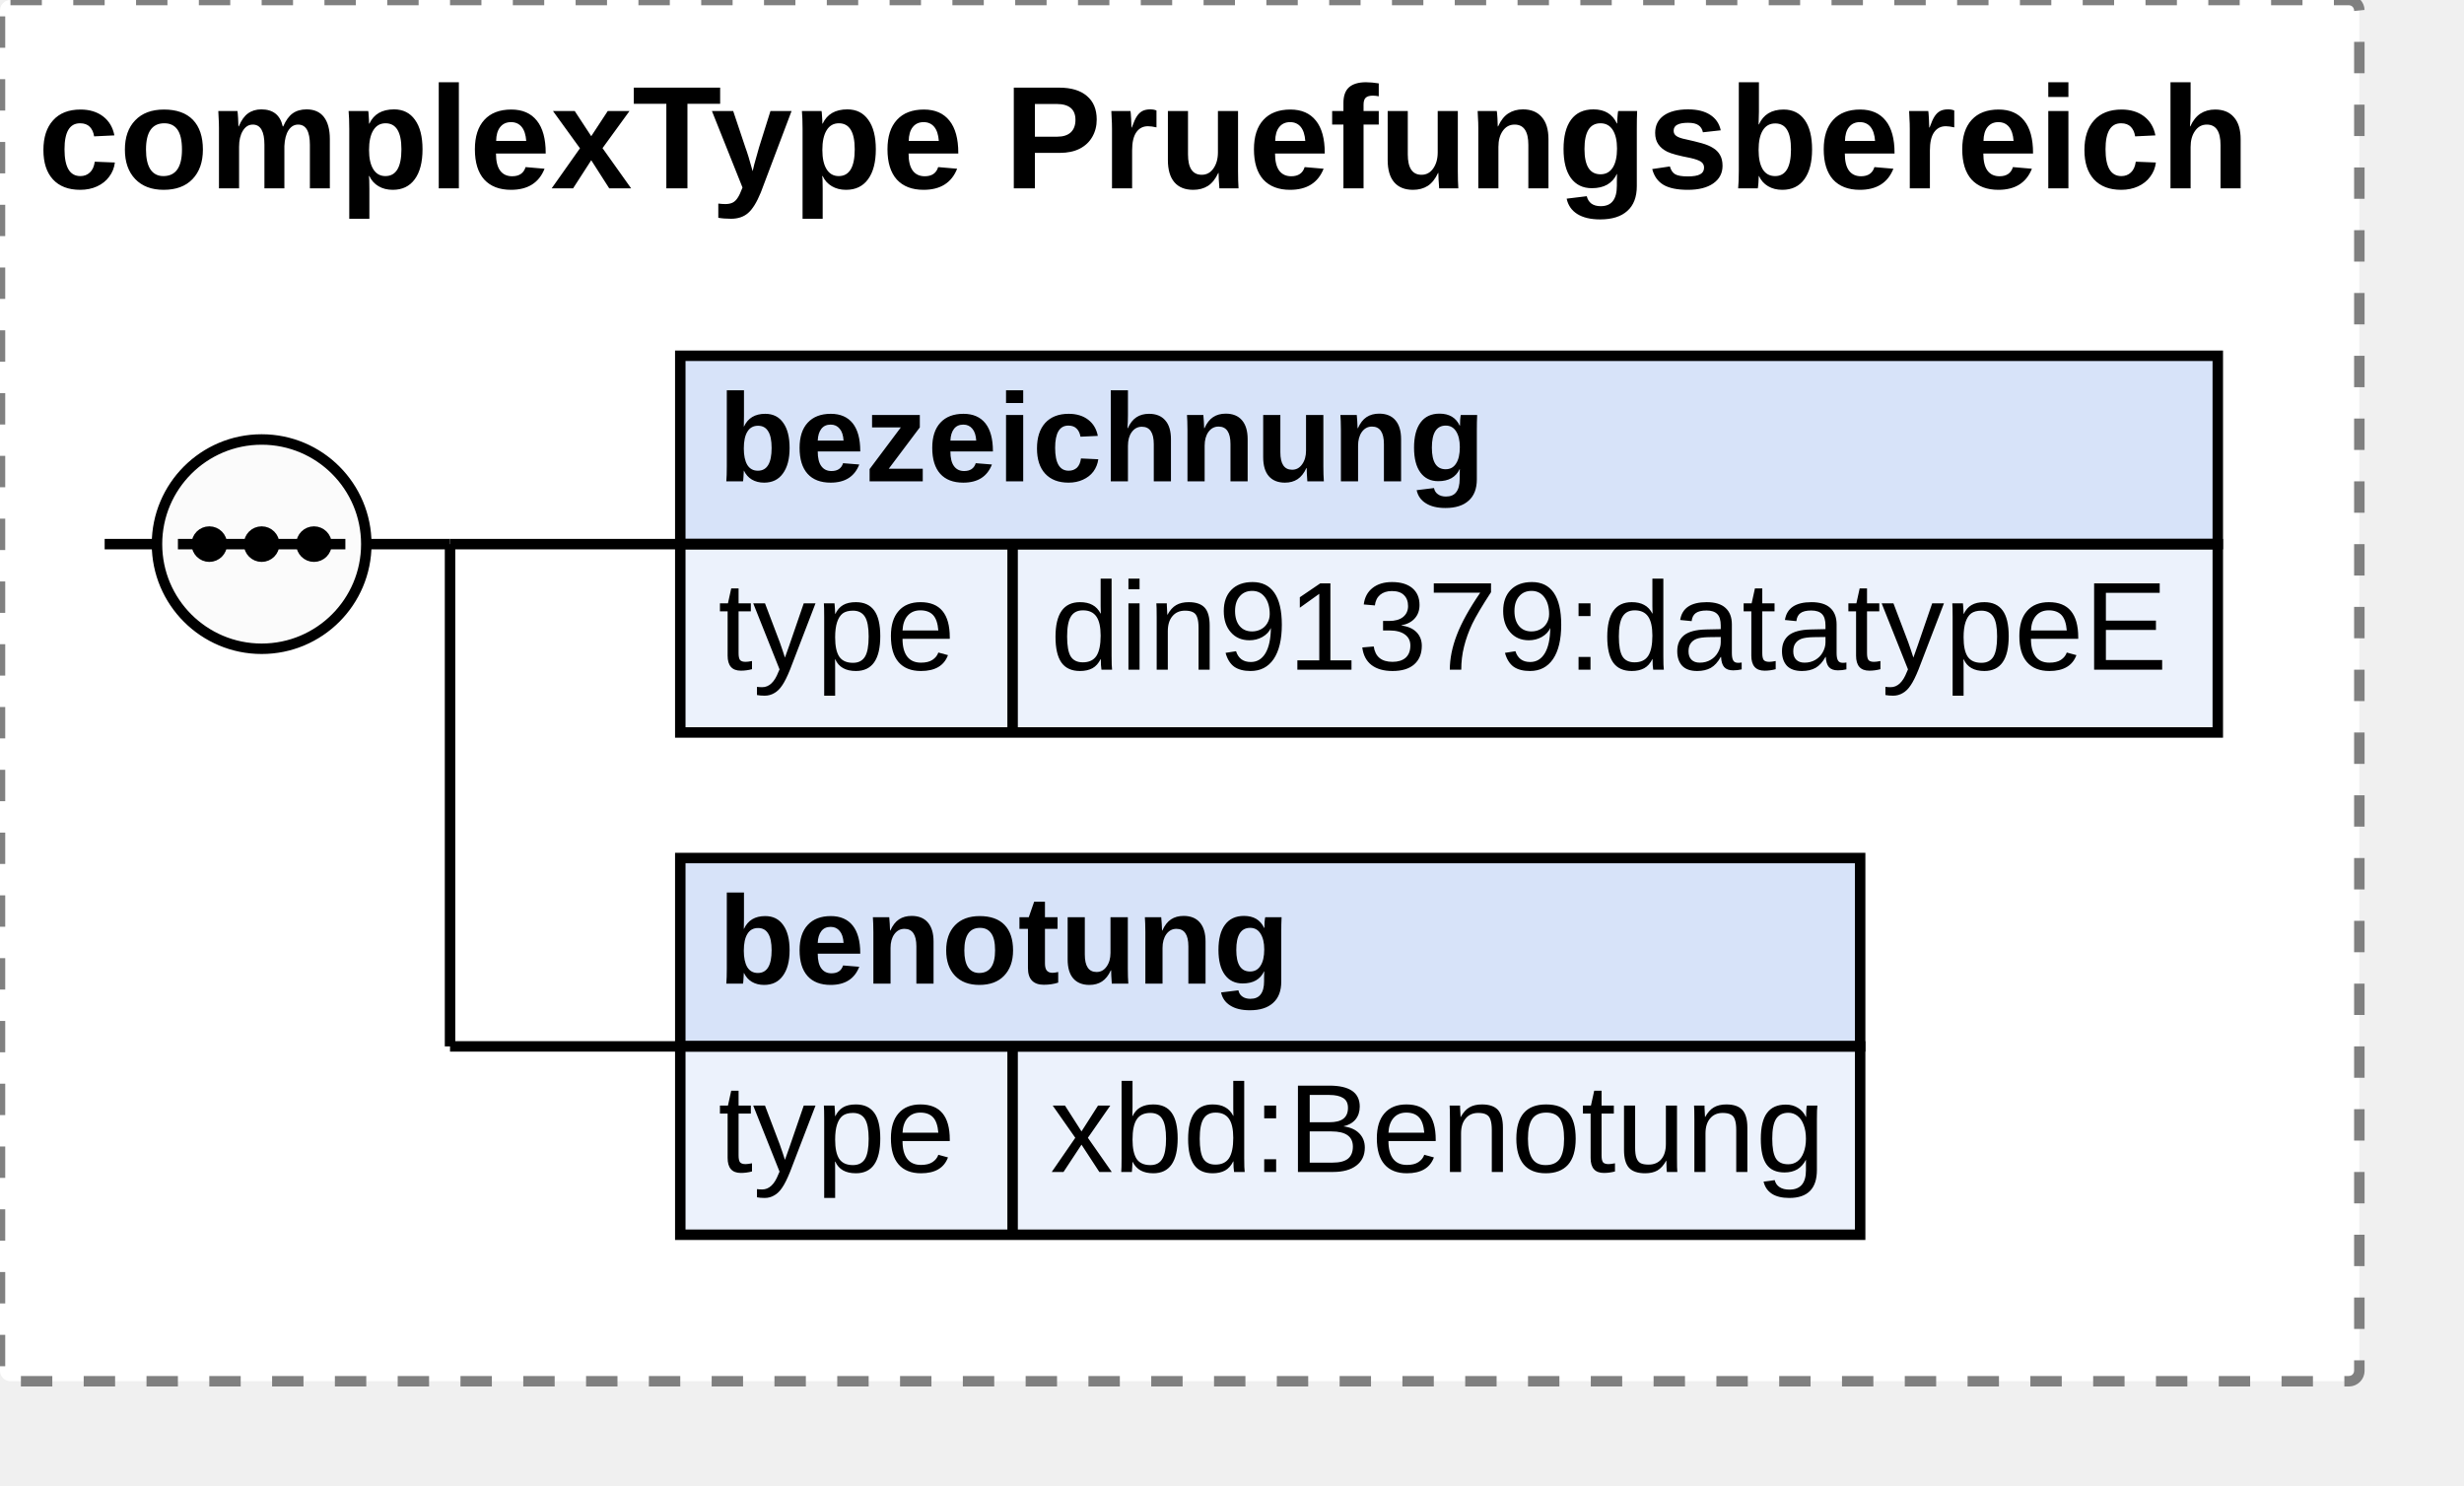
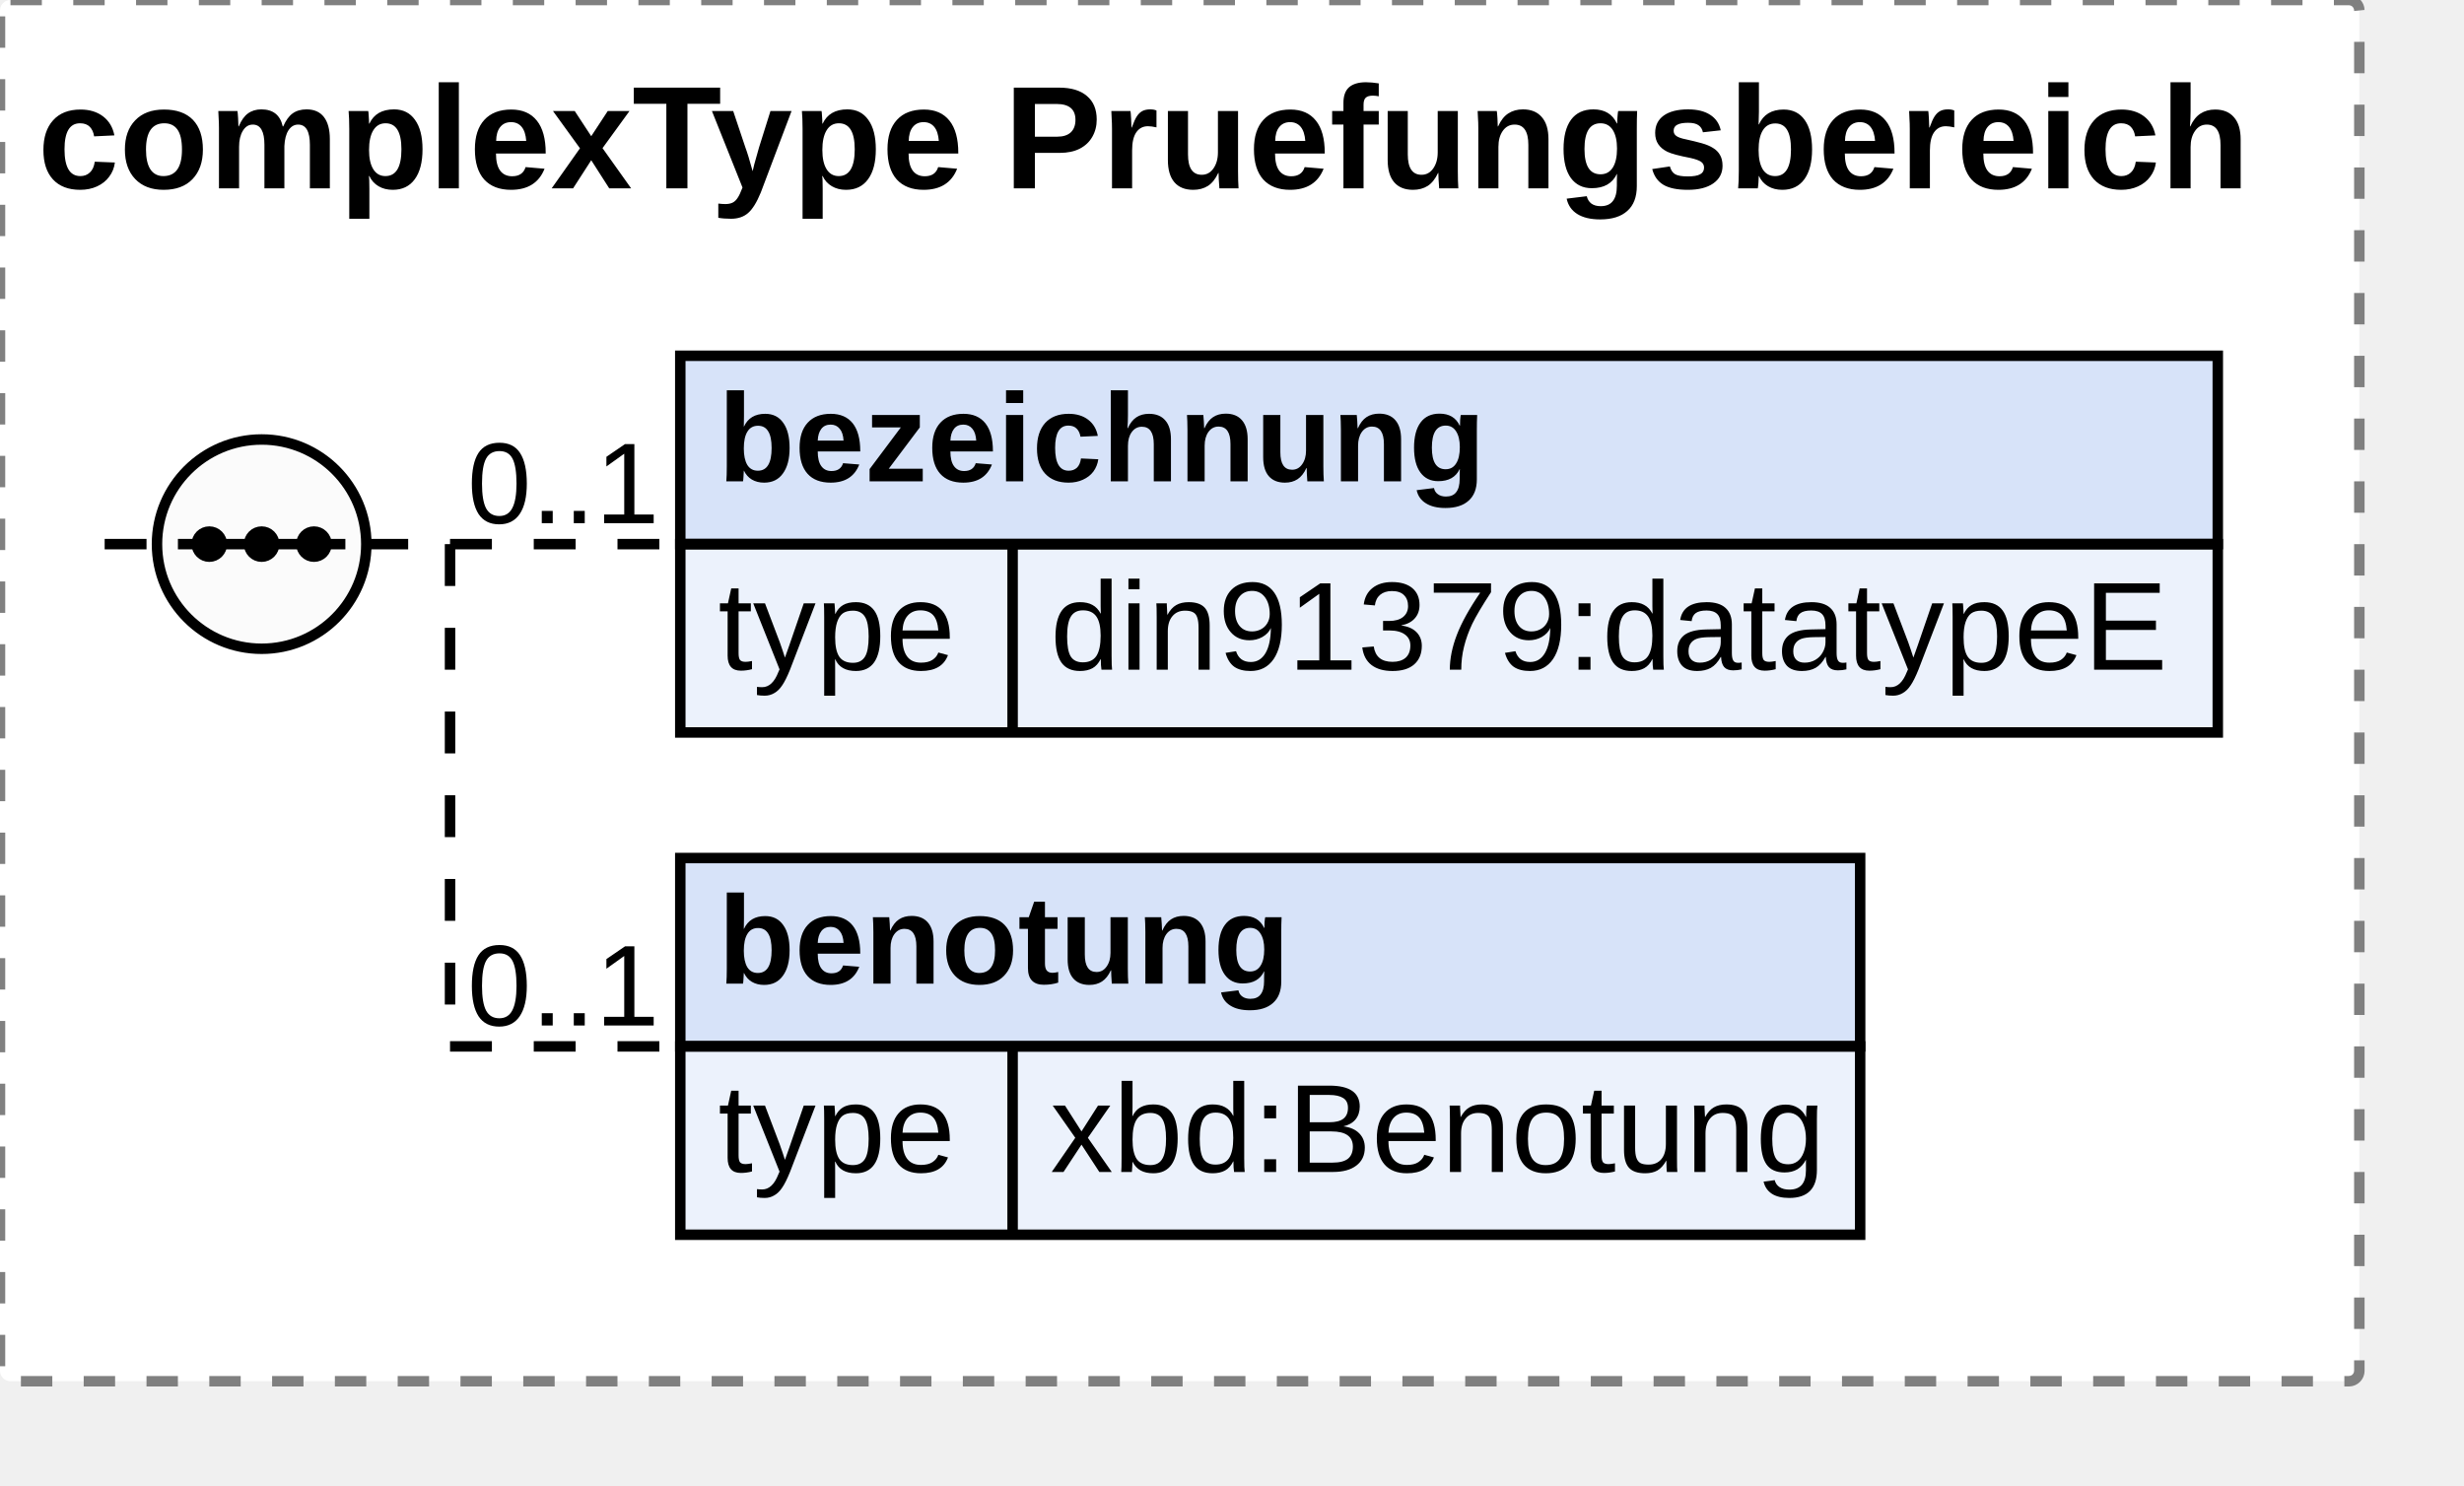
<svg xmlns="http://www.w3.org/2000/svg" width="235.431" height="142">
  <defs>
    <style type="text/css">
                        text {
                            font-family: 'Arial';
                            fill: black;
                        }
                        text.at {
                            font-family: 'Arial';
                            fill: rgb(242, 152, 0);
                        }
                        line {
                            stroke: black;
                        }
                        line.type-structure {
                            stroke: black;
                        }
                        line.type-structure-optional {
                            stroke: black;
                            stroke-dasharray: 4, 4;
                        }
                        rect.attribute-upper {
                            stroke: black;
                            fill: rgb(255, 239, 211);
                        }
                        rect.element-upper {
                            stroke: black;
                            fill: rgb(215, 227, 249);
                        }
                        rect.element-lower {
                            stroke: black;
                            fill: rgb(236, 242, 252);
                        }
                        a text {
                            fill: black;
                        } 
                    </style>
  </defs>
  <rect width="225.431" height="132" stroke-dasharray="3,3" rx="1" ry="1" style="stroke: grey;fill: white;" />
  <text font-size="14" x="3.6" y="18" font-weight="bold">complexType Pruefungsbereich</text>
  <g transform="translate(10,34)">
    <g transform="translate(55,0)">
      <rect width="146.906" height="18" class="element-upper" />
      <rect width="146.906" height="18" y="18" class="element-lower" />
      <text font-size="12" x="3.6" y="12" font-weight="bold">bezeichnung</text>
      <line x1="0" y1="18" x2="146.906" y2="18" />
      <text font-size="12" fill="grey" x="3.6" y="30">type</text>
      <line x1="31.753" y1="18" x2="31.753" y2="36" />
      <text font-size="12" x="35.353" y="30">din91379:datatypeE</text>
      <g transform="translate(146.9062,0)" />
    </g>
-     <line x1="33" y1="18" x2="55" y2="18" class="type-structure-required" />
-     <text font-size="11" fill="black" x="53" y="16" text-anchor="end" />
-     <line x1="33" y1="18" x2="33" y2="18" class="type-structure-required" />
+     <line x1="33" y1="18" x2="55" y2="18" class="type-structure-optional" />
+     <text font-size="11" fill="black" x="53" y="16" text-anchor="end">0..1</text>
+     <line x1="33" y1="18" x2="33" y2="18" class="type-structure-optional" />
    <g transform="translate(55,48)">
      <rect width="112.734" height="18" class="element-upper" />
      <rect width="112.734" height="18" y="18" class="element-lower" />
      <text font-size="12" x="3.6" y="12" font-weight="bold">benotung</text>
      <line x1="0" y1="18" x2="112.734" y2="18" />
      <text font-size="12" fill="grey" x="3.6" y="30">type</text>
      <line x1="31.753" y1="18" x2="31.753" y2="36" />
      <text font-size="12" x="35.353" y="30">xbd:Benotung</text>
      <g transform="translate(112.7344,0)" />
    </g>
-     <line x1="33" y1="66" x2="55" y2="66" class="type-structure-required" />
-     <text font-size="11" fill="black" x="53" y="64" text-anchor="end" />
-     <line x1="33" y1="18" x2="33" y2="66" class="type-structure-required" />
+     <line x1="33" y1="66" x2="55" y2="66" class="type-structure-optional" />
+     <text font-size="11" fill="black" x="53" y="64" text-anchor="end">0..1</text>
+     <line x1="33" y1="18" x2="33" y2="66" class="type-structure-optional" />
    <circle cx="15" cy="18" r="10" stroke="black" fill="rgb(251, 251, 251)" />
-     <line x1="0" y1="18" x2="5" y2="18" class="type-structure-required" />
-     <line x1="25" y1="18" x2="33" y2="18" class="type-structure-required" />
+     <line x1="0" y1="18" x2="5" y2="18" class="type-structure-optional" />
+     <line x1="25" y1="18" x2="33" y2="18" class="type-structure-optional" />
    <circle cx="10" cy="18" r="1.2" stroke="black" fill="black" />
    <circle cx="15" cy="18" r="1.2" stroke="black" fill="black" />
    <circle cx="20" cy="18" r="1.2" stroke="black" fill="black" />
    <line x1="7" y1="18" x2="23" y2="18" />
  </g>
</svg>
